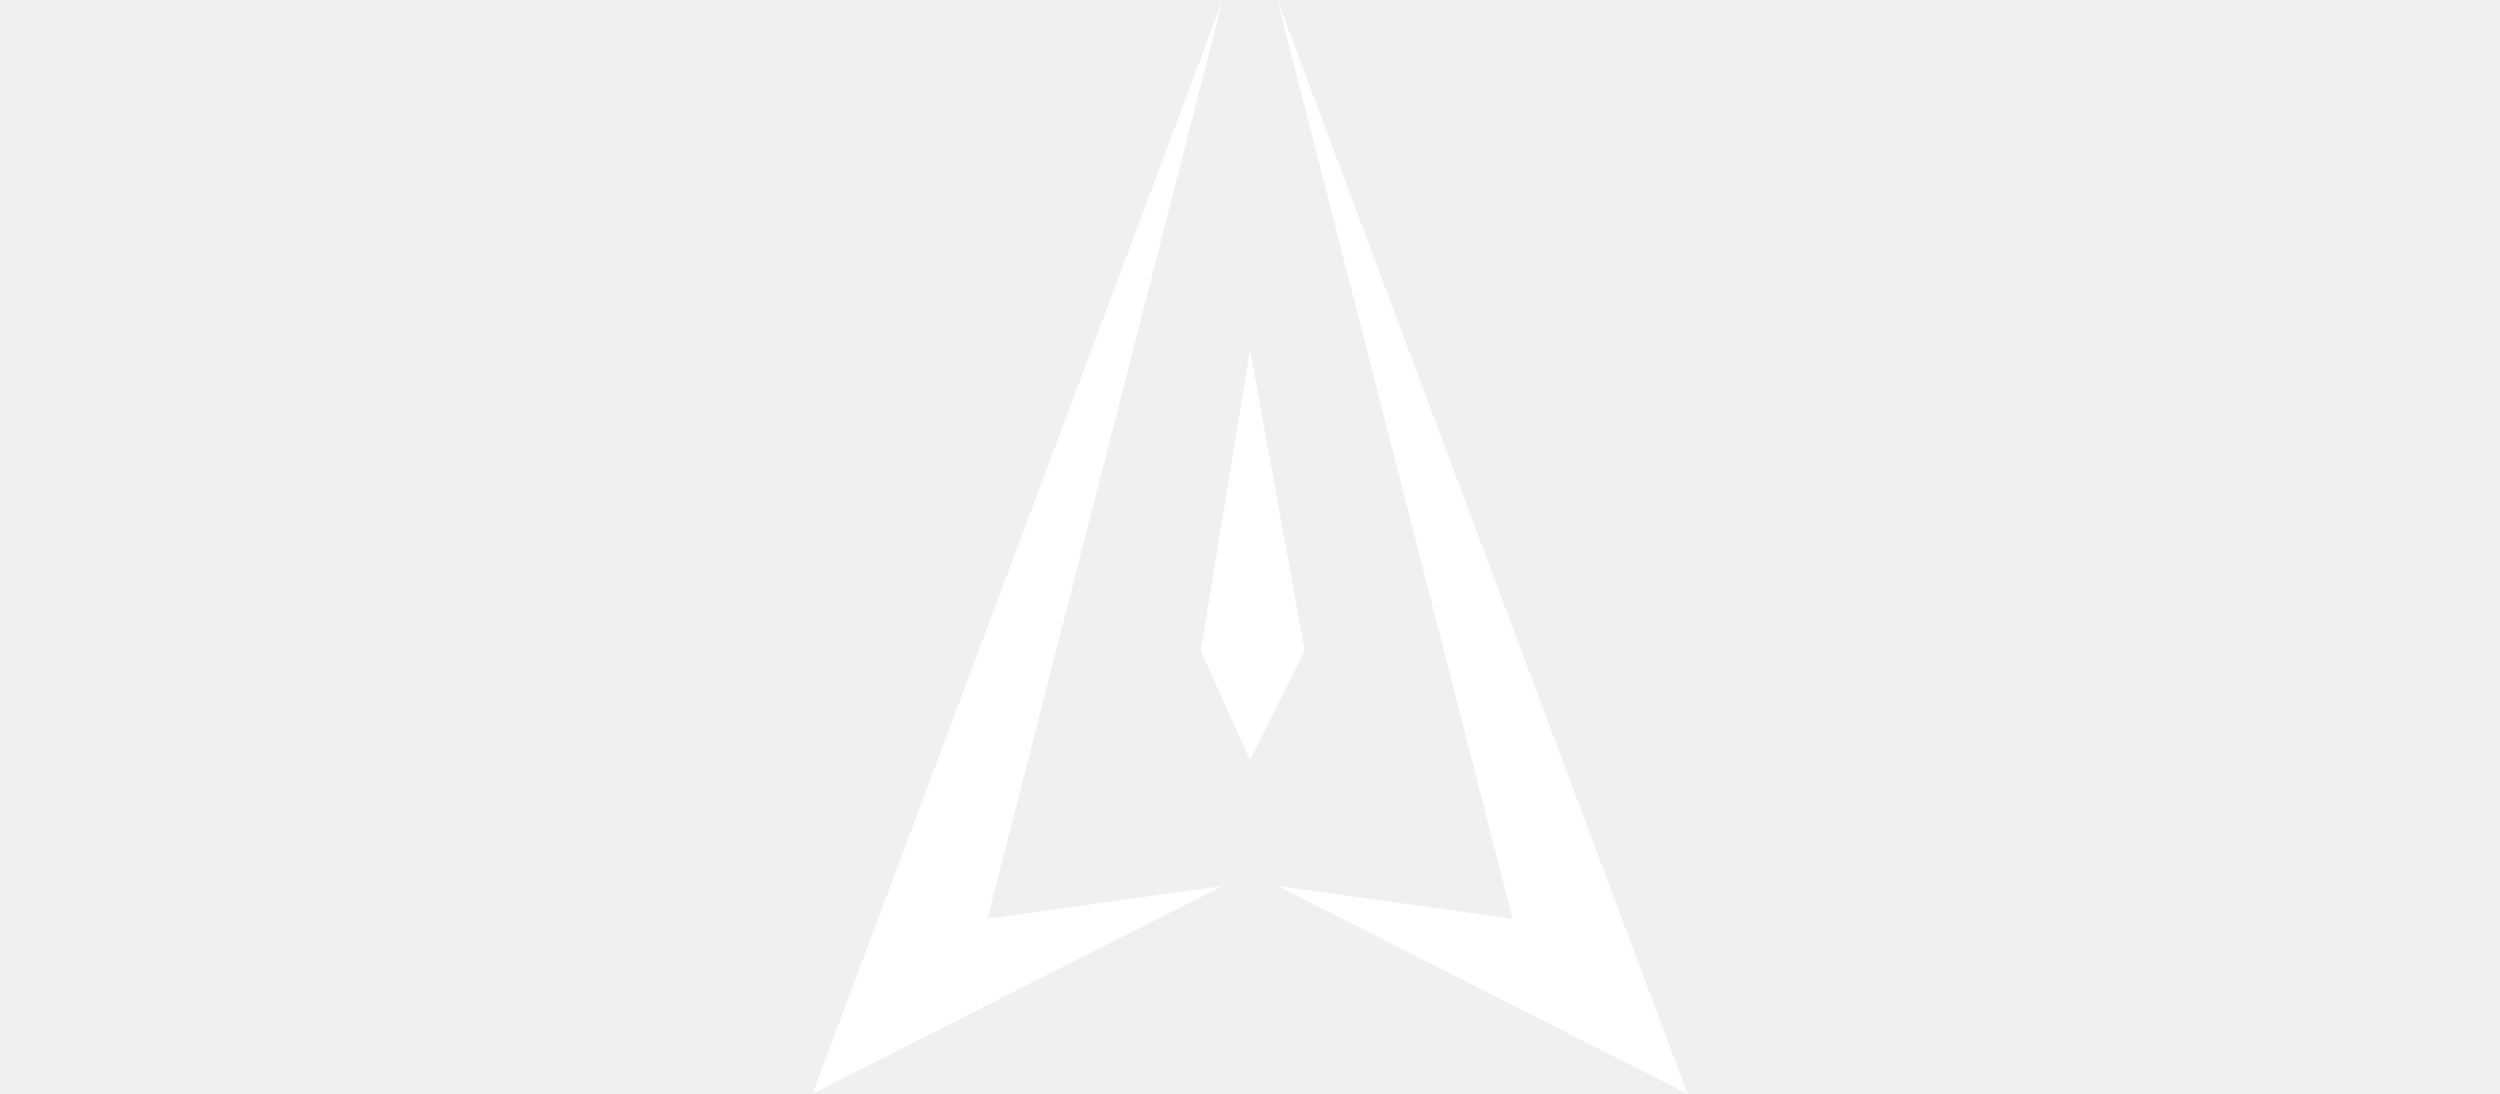
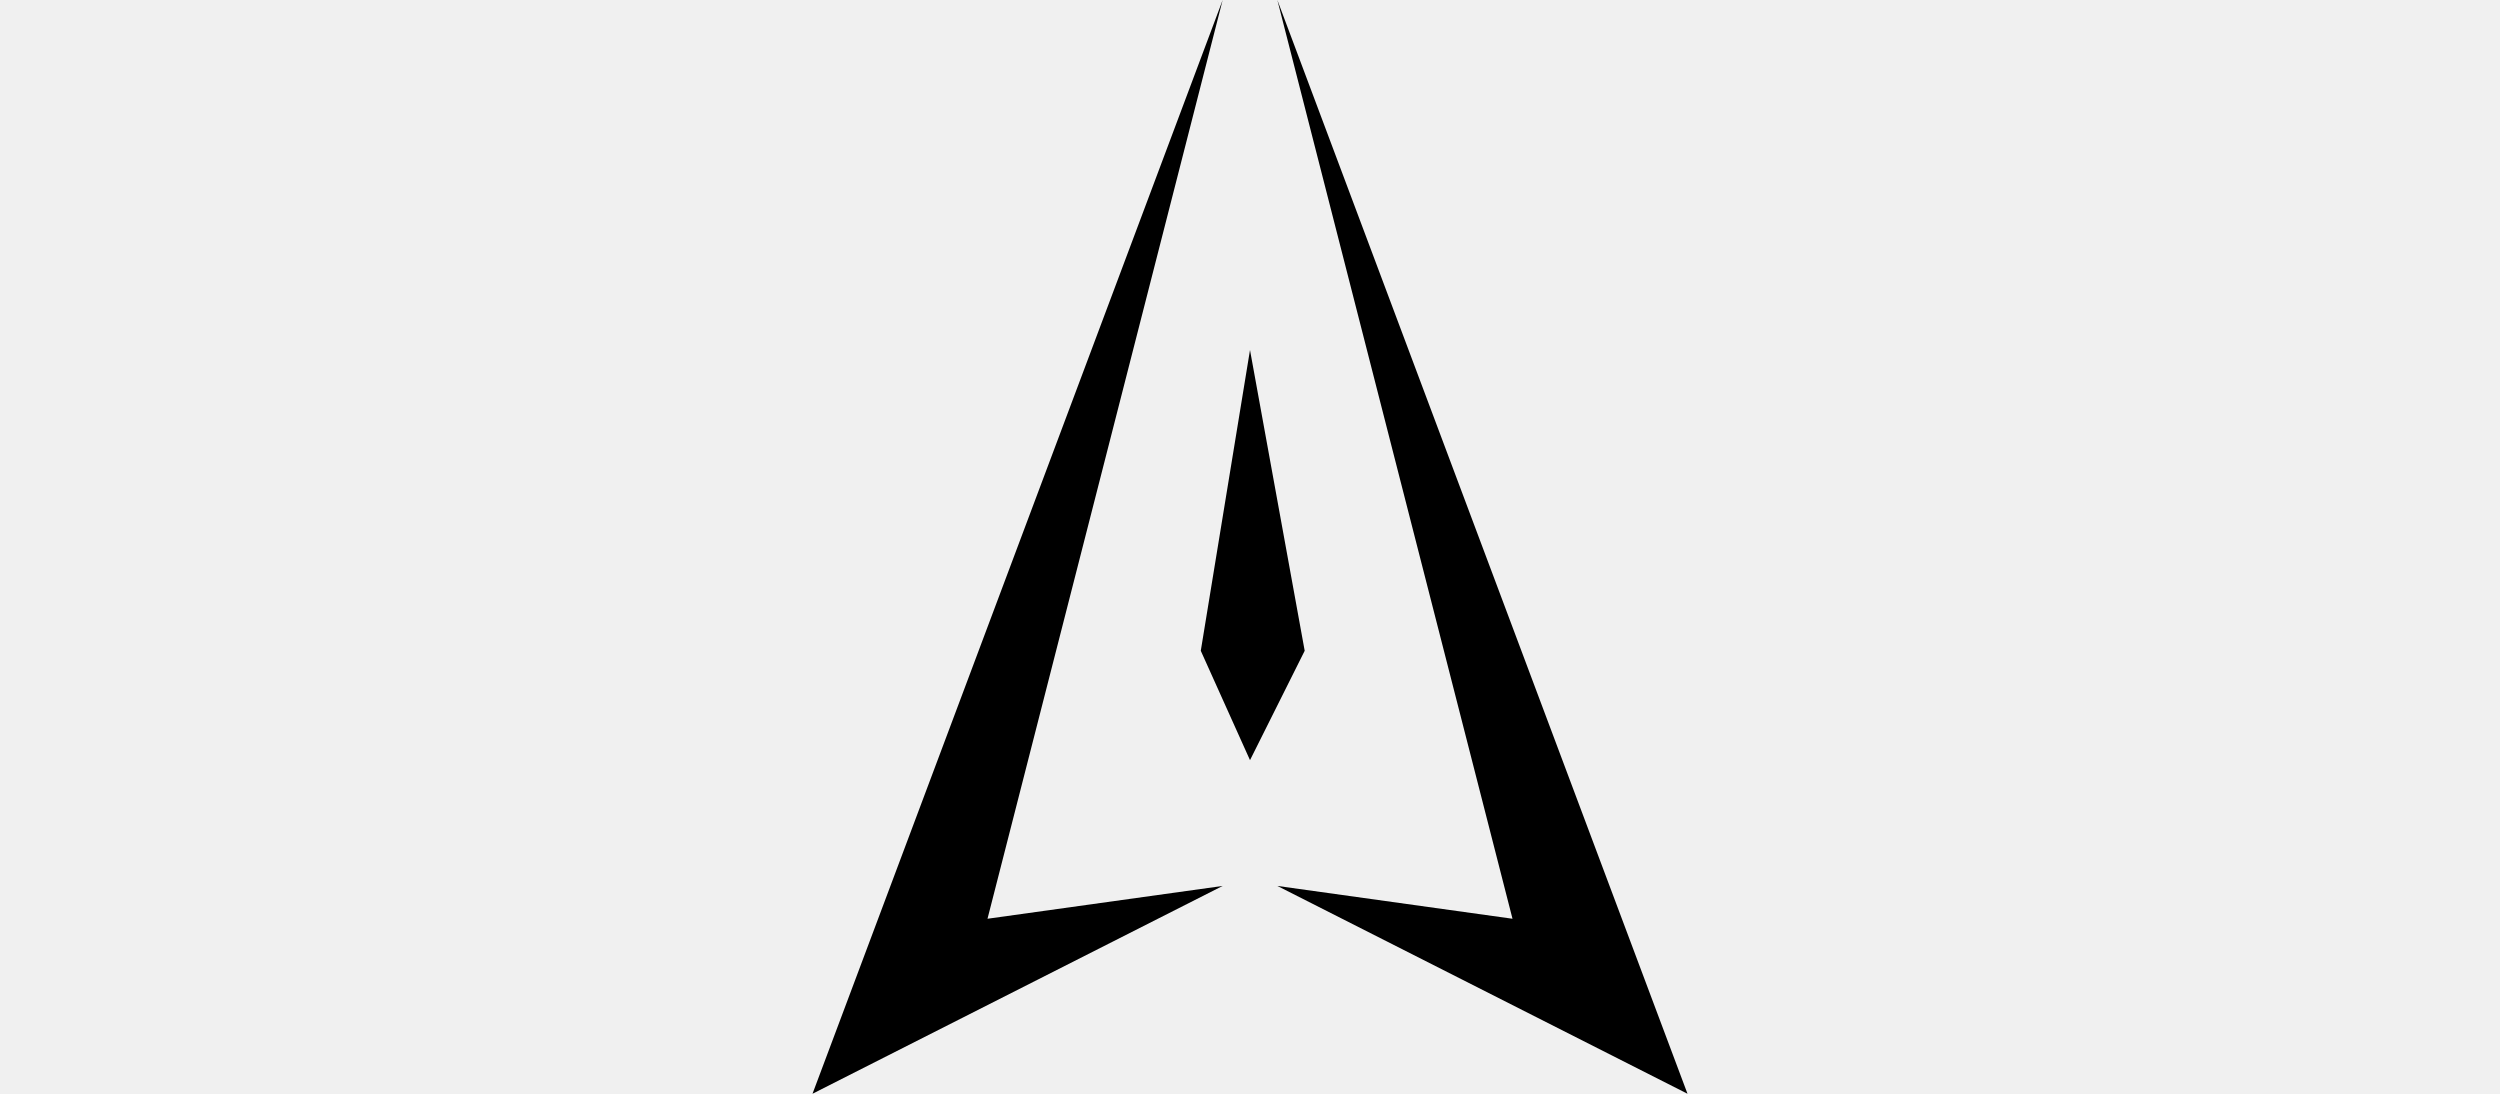
<svg xmlns="http://www.w3.org/2000/svg" width="160" height="70" viewBox="0 0 160 200" fill="none" aria-hidden="true">
-   <path d="M0 200L75 162L32 168L75 0L0 200Z" fill="white" />
-   <path d="M160 200L85 162L128 168L85 0L160 200Z" fill="white" />
-   <path d="M71 119L80 64L90 119L80 139L71 119Z" fill="white" />
+   <style>
+     svg { fill: #000; }
+     @media (prefers-color-scheme: dark) {
+       svg { fill: #FFF; }
+     }
+   </style>
+   <path d="M0 200L75 162L32 168L75 0L0 200Z" />
+   <path d="M160 200L85 162L128 168L85 0L160 200Z" />
+   <path d="M71 119L80 64L90 119L80 139L71 119Z" />
</svg>
